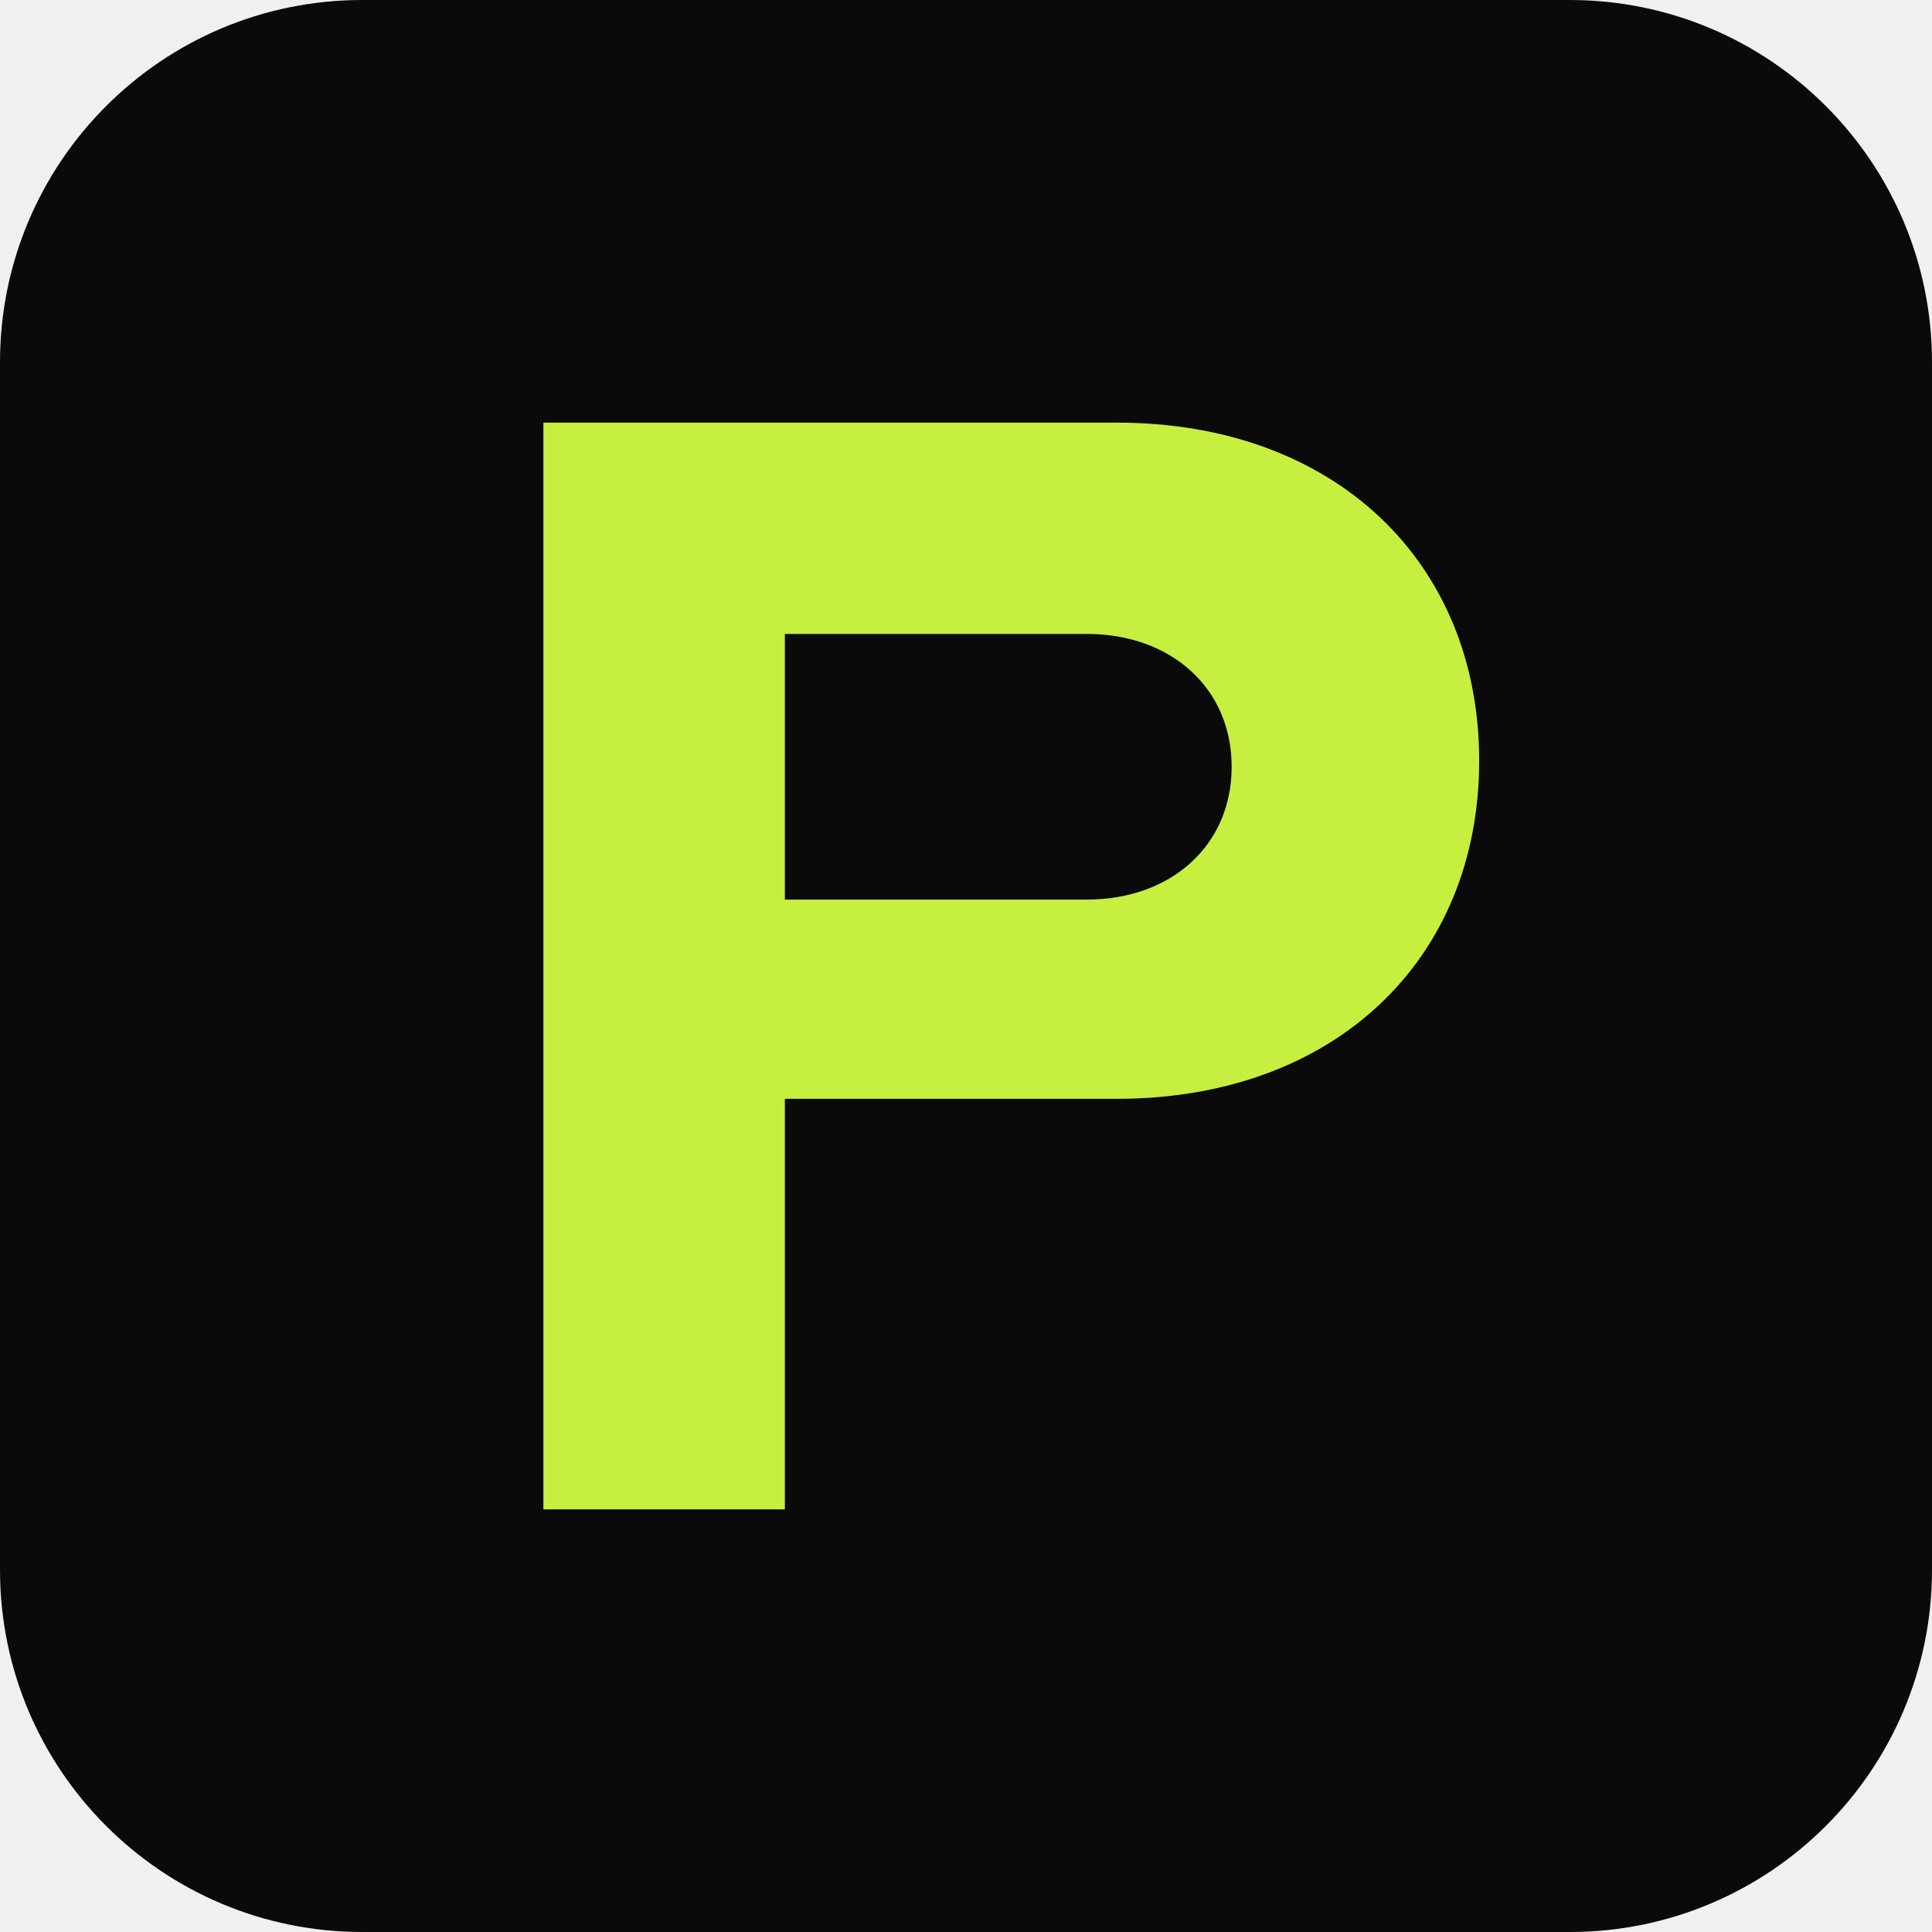
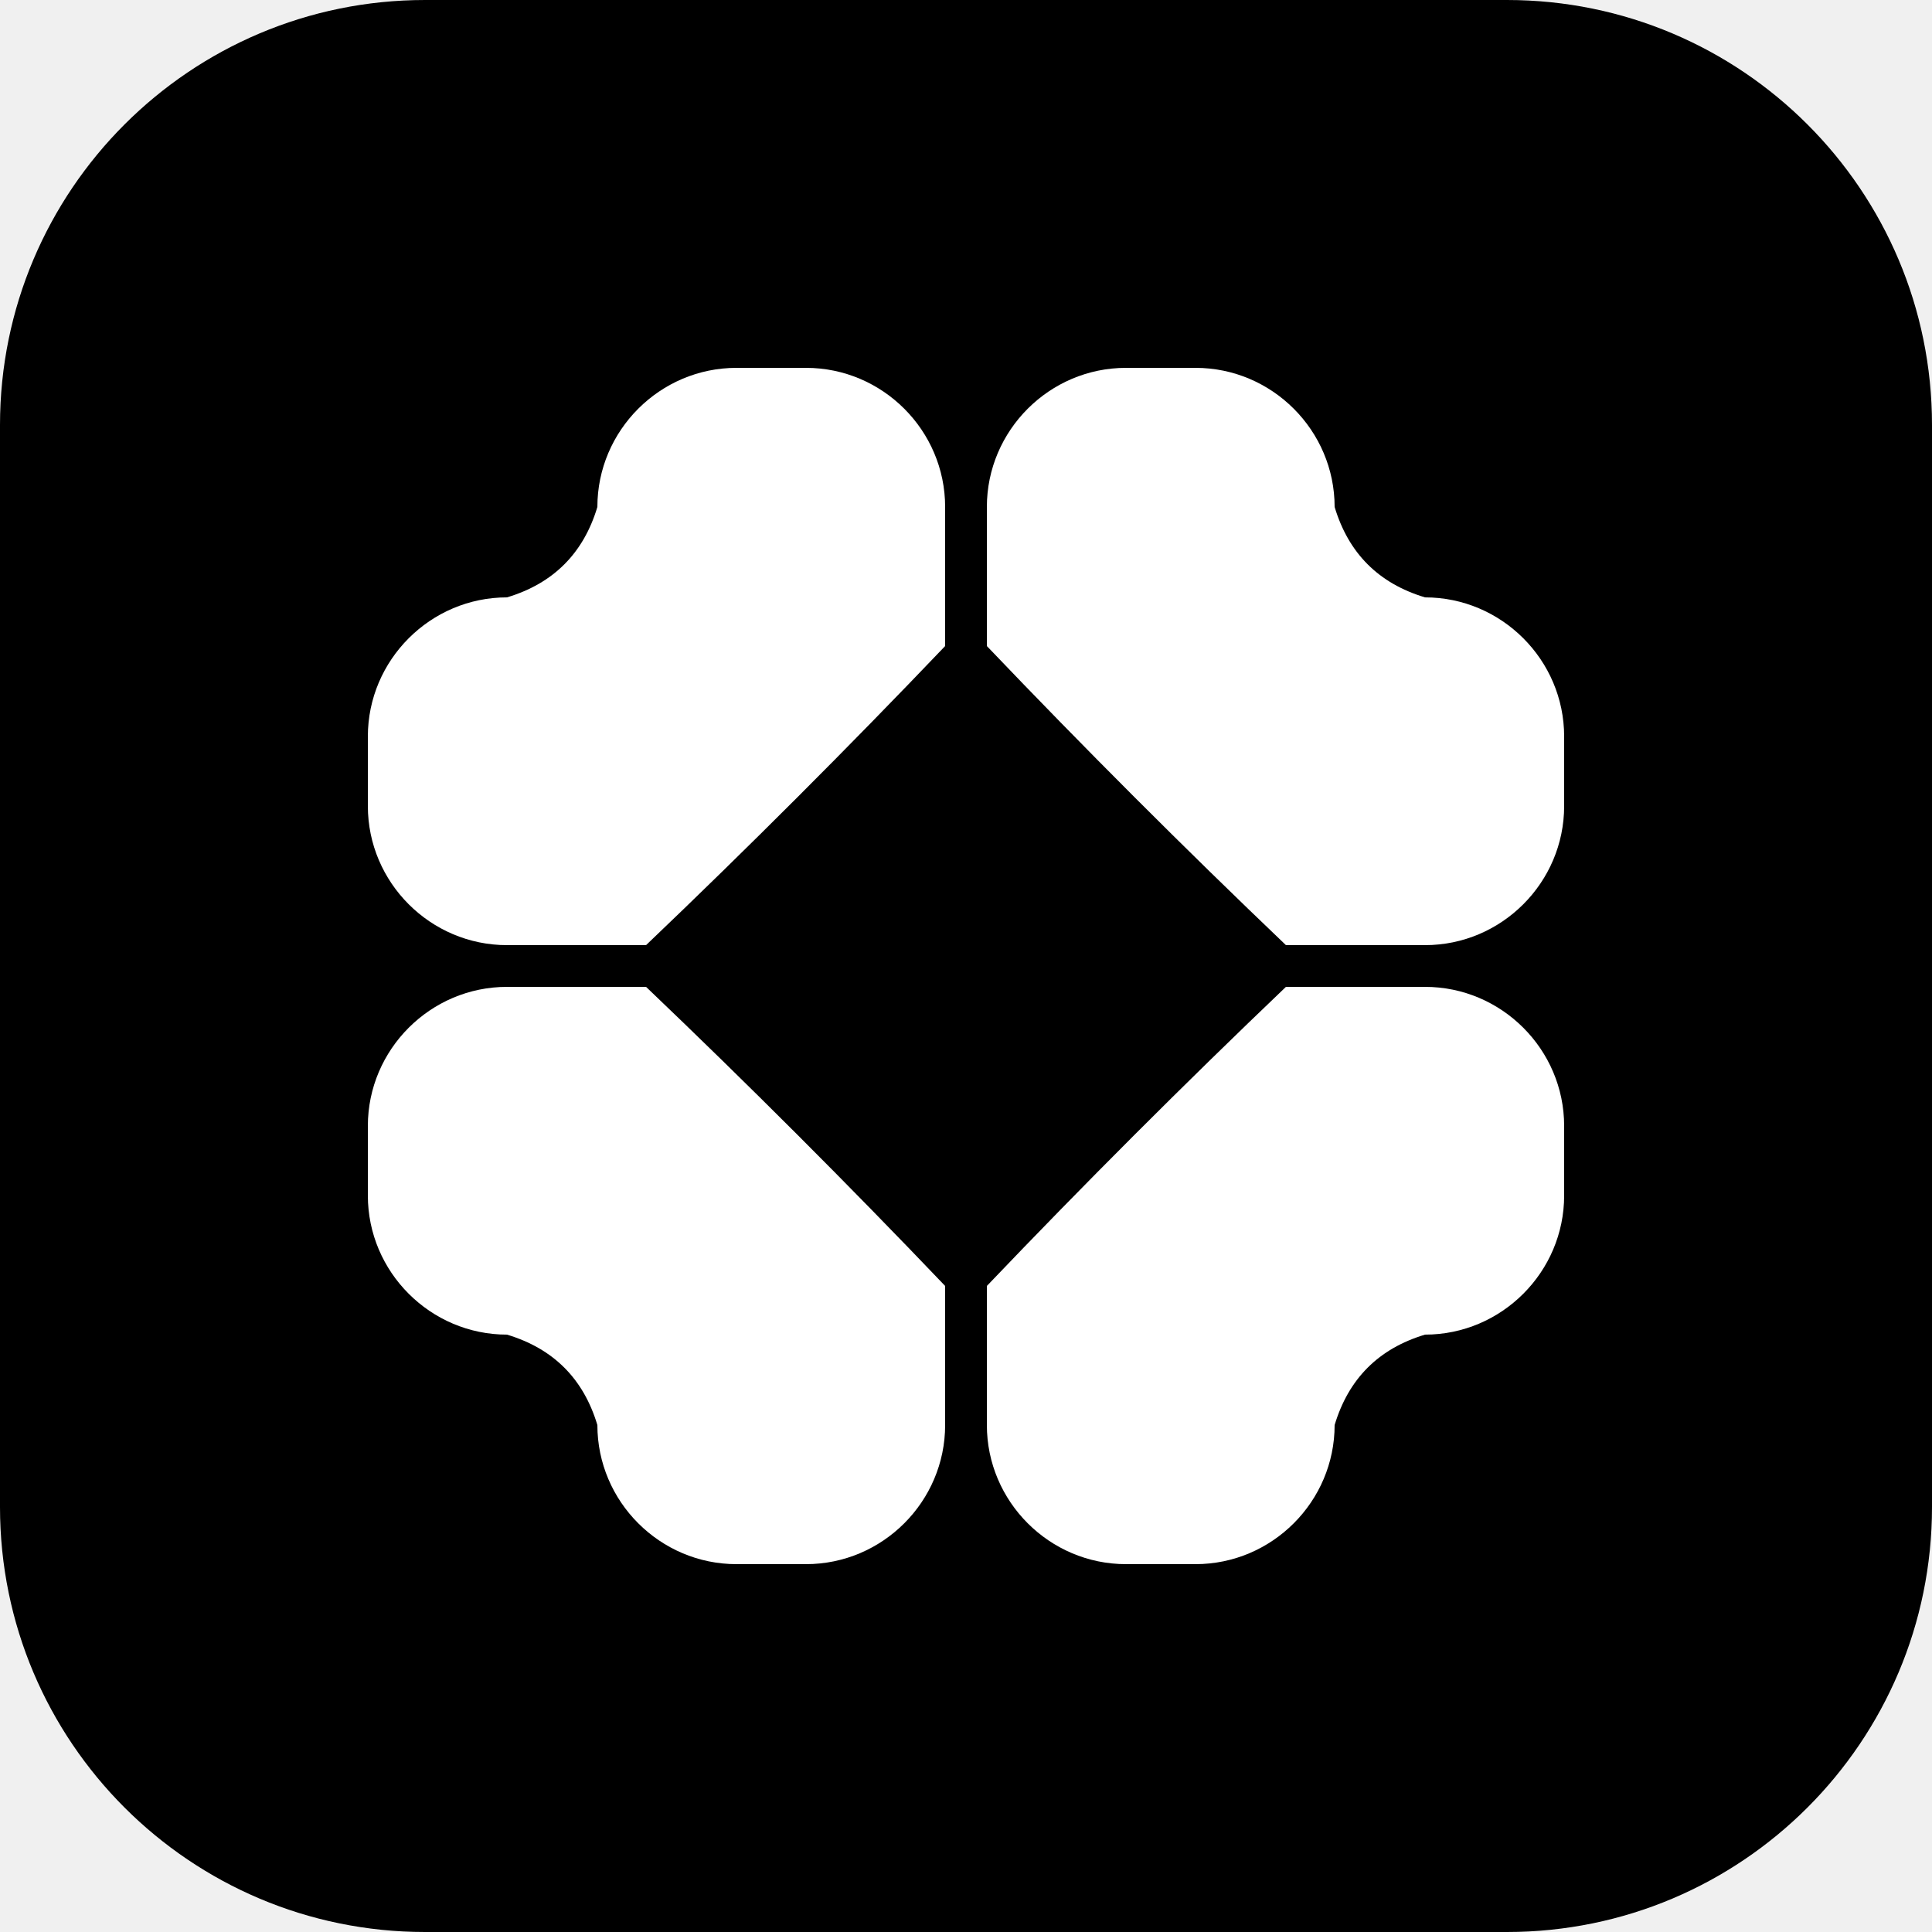
- <svg xmlns="http://www.w3.org/2000/svg" viewBox="0 0 32 32">
-   <rect width="32" height="32" rx="6" fill="#0a0a0a" />
-   <path d="M9 7h9.5c3.6 0 6 2.3 6 5.6s-2.4 5.6-6 5.6H13V25H9V7zm4 3.5v4.4h5c1.4 0 2.4-.9 2.4-2.2S19.4 10.5 18 10.5h-5z" fill="#c6ef3f" />
+ <svg xmlns="http://www.w3.org/2000/svg" viewBox="-50 -50 100 100">
+   <rect x="-50" y="-50" width="100" height="100" rx="22" fill="#000" />
+   <g fill="#fff" transform="scale(0.72)">
+     <path d="M 1.5,23 L 1.5,33 C 1.5,38.5 6,43 11.5,43 L 16.5,43 C 22,43 26.5,38.5 26.5,33 Q 28,28 33,26.5 C 38.5,26.5 43,22 43,16.5 L 43,11.5 C 43,6 38.5,1.5 33,1.5 L 23,1.5 Q 12,12 1.5,23 Z" />
+     <path d="M 1.5,23 L 1.5,33 C 1.5,38.5 6,43 11.5,43 L 16.5,43 C 22,43 26.5,38.5 26.5,33 Q 28,28 33,26.5 C 38.5,26.5 43,22 43,16.5 L 43,11.5 C 43,6 38.5,1.5 33,1.5 L 23,1.5 Q 12,12 1.5,23 Z" transform="rotate(90)" />
+     <path d="M 1.5,23 L 1.5,33 C 1.5,38.5 6,43 11.5,43 L 16.5,43 C 22,43 26.5,38.5 26.5,33 Q 28,28 33,26.5 C 38.5,26.5 43,22 43,16.5 L 43,11.5 C 43,6 38.5,1.5 33,1.5 L 23,1.5 Q 12,12 1.5,23 Z" transform="rotate(180)" />
+     <path d="M 1.5,23 L 1.5,33 C 1.5,38.5 6,43 11.5,43 L 16.5,43 C 22,43 26.5,38.5 26.5,33 Q 28,28 33,26.5 C 38.5,26.5 43,22 43,16.5 L 43,11.5 C 43,6 38.5,1.5 33,1.5 L 23,1.5 Q 12,12 1.5,23 Z" transform="rotate(270)" />
+   </g>
</svg>
